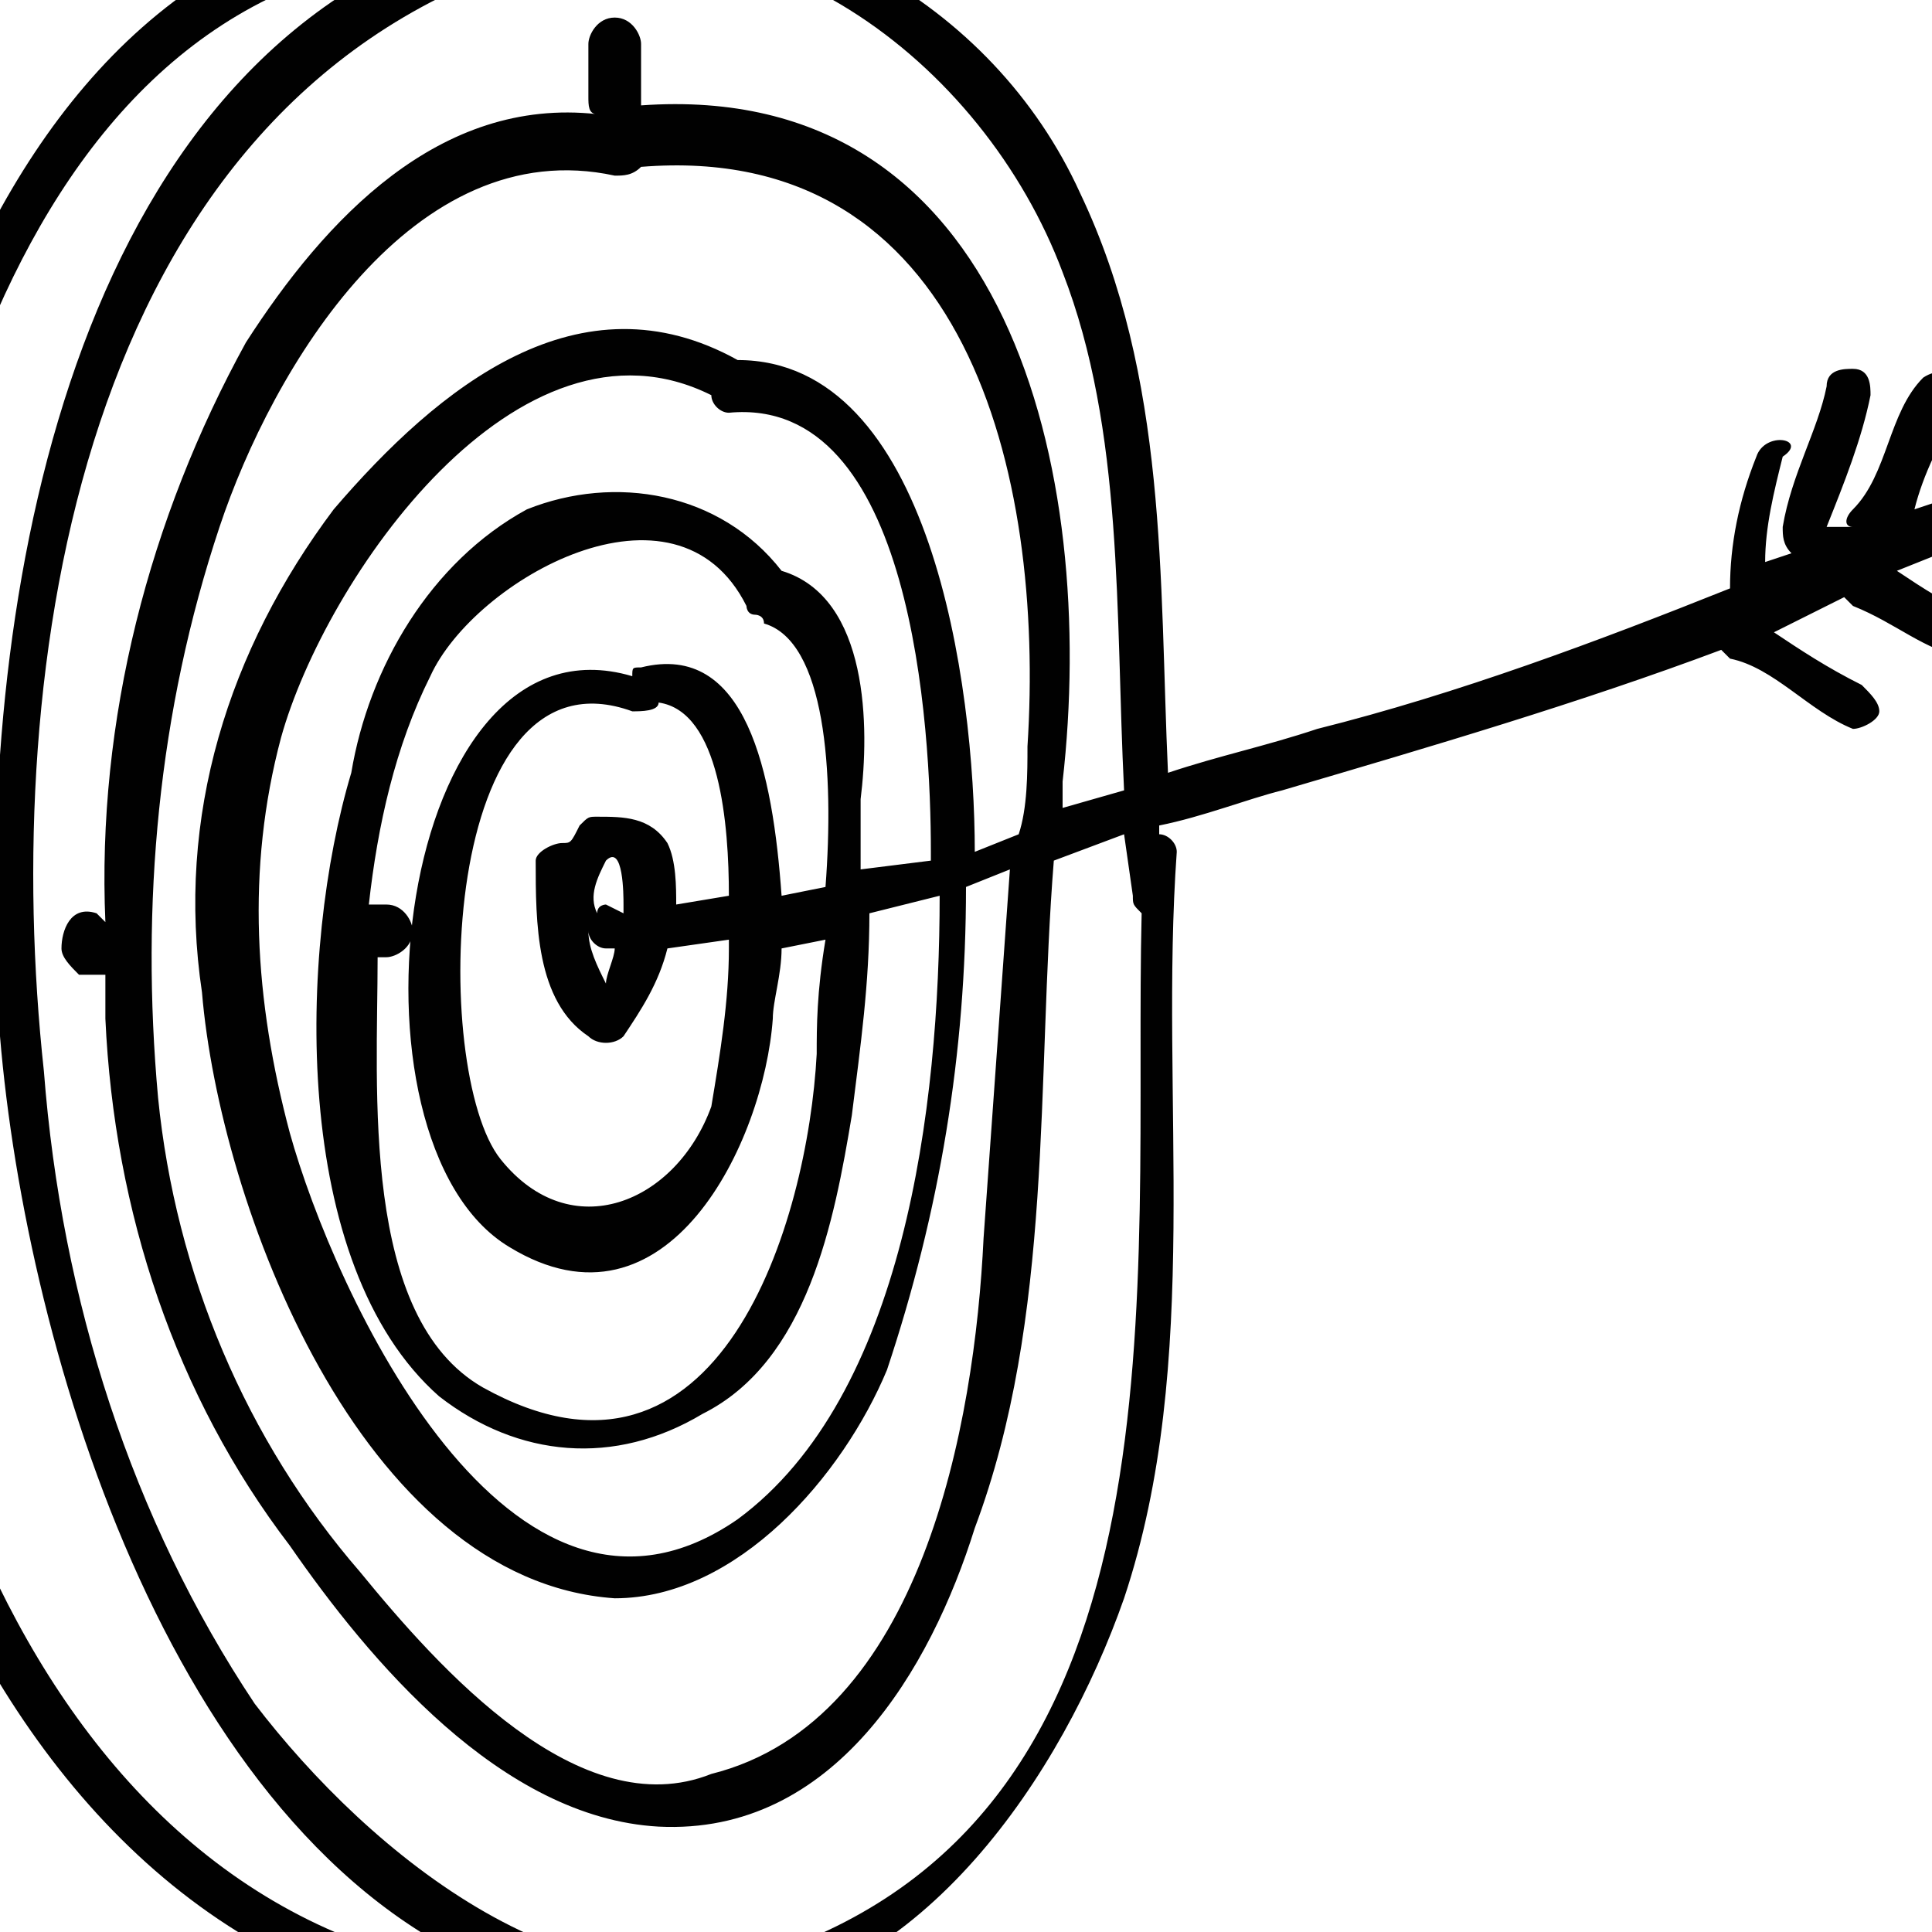
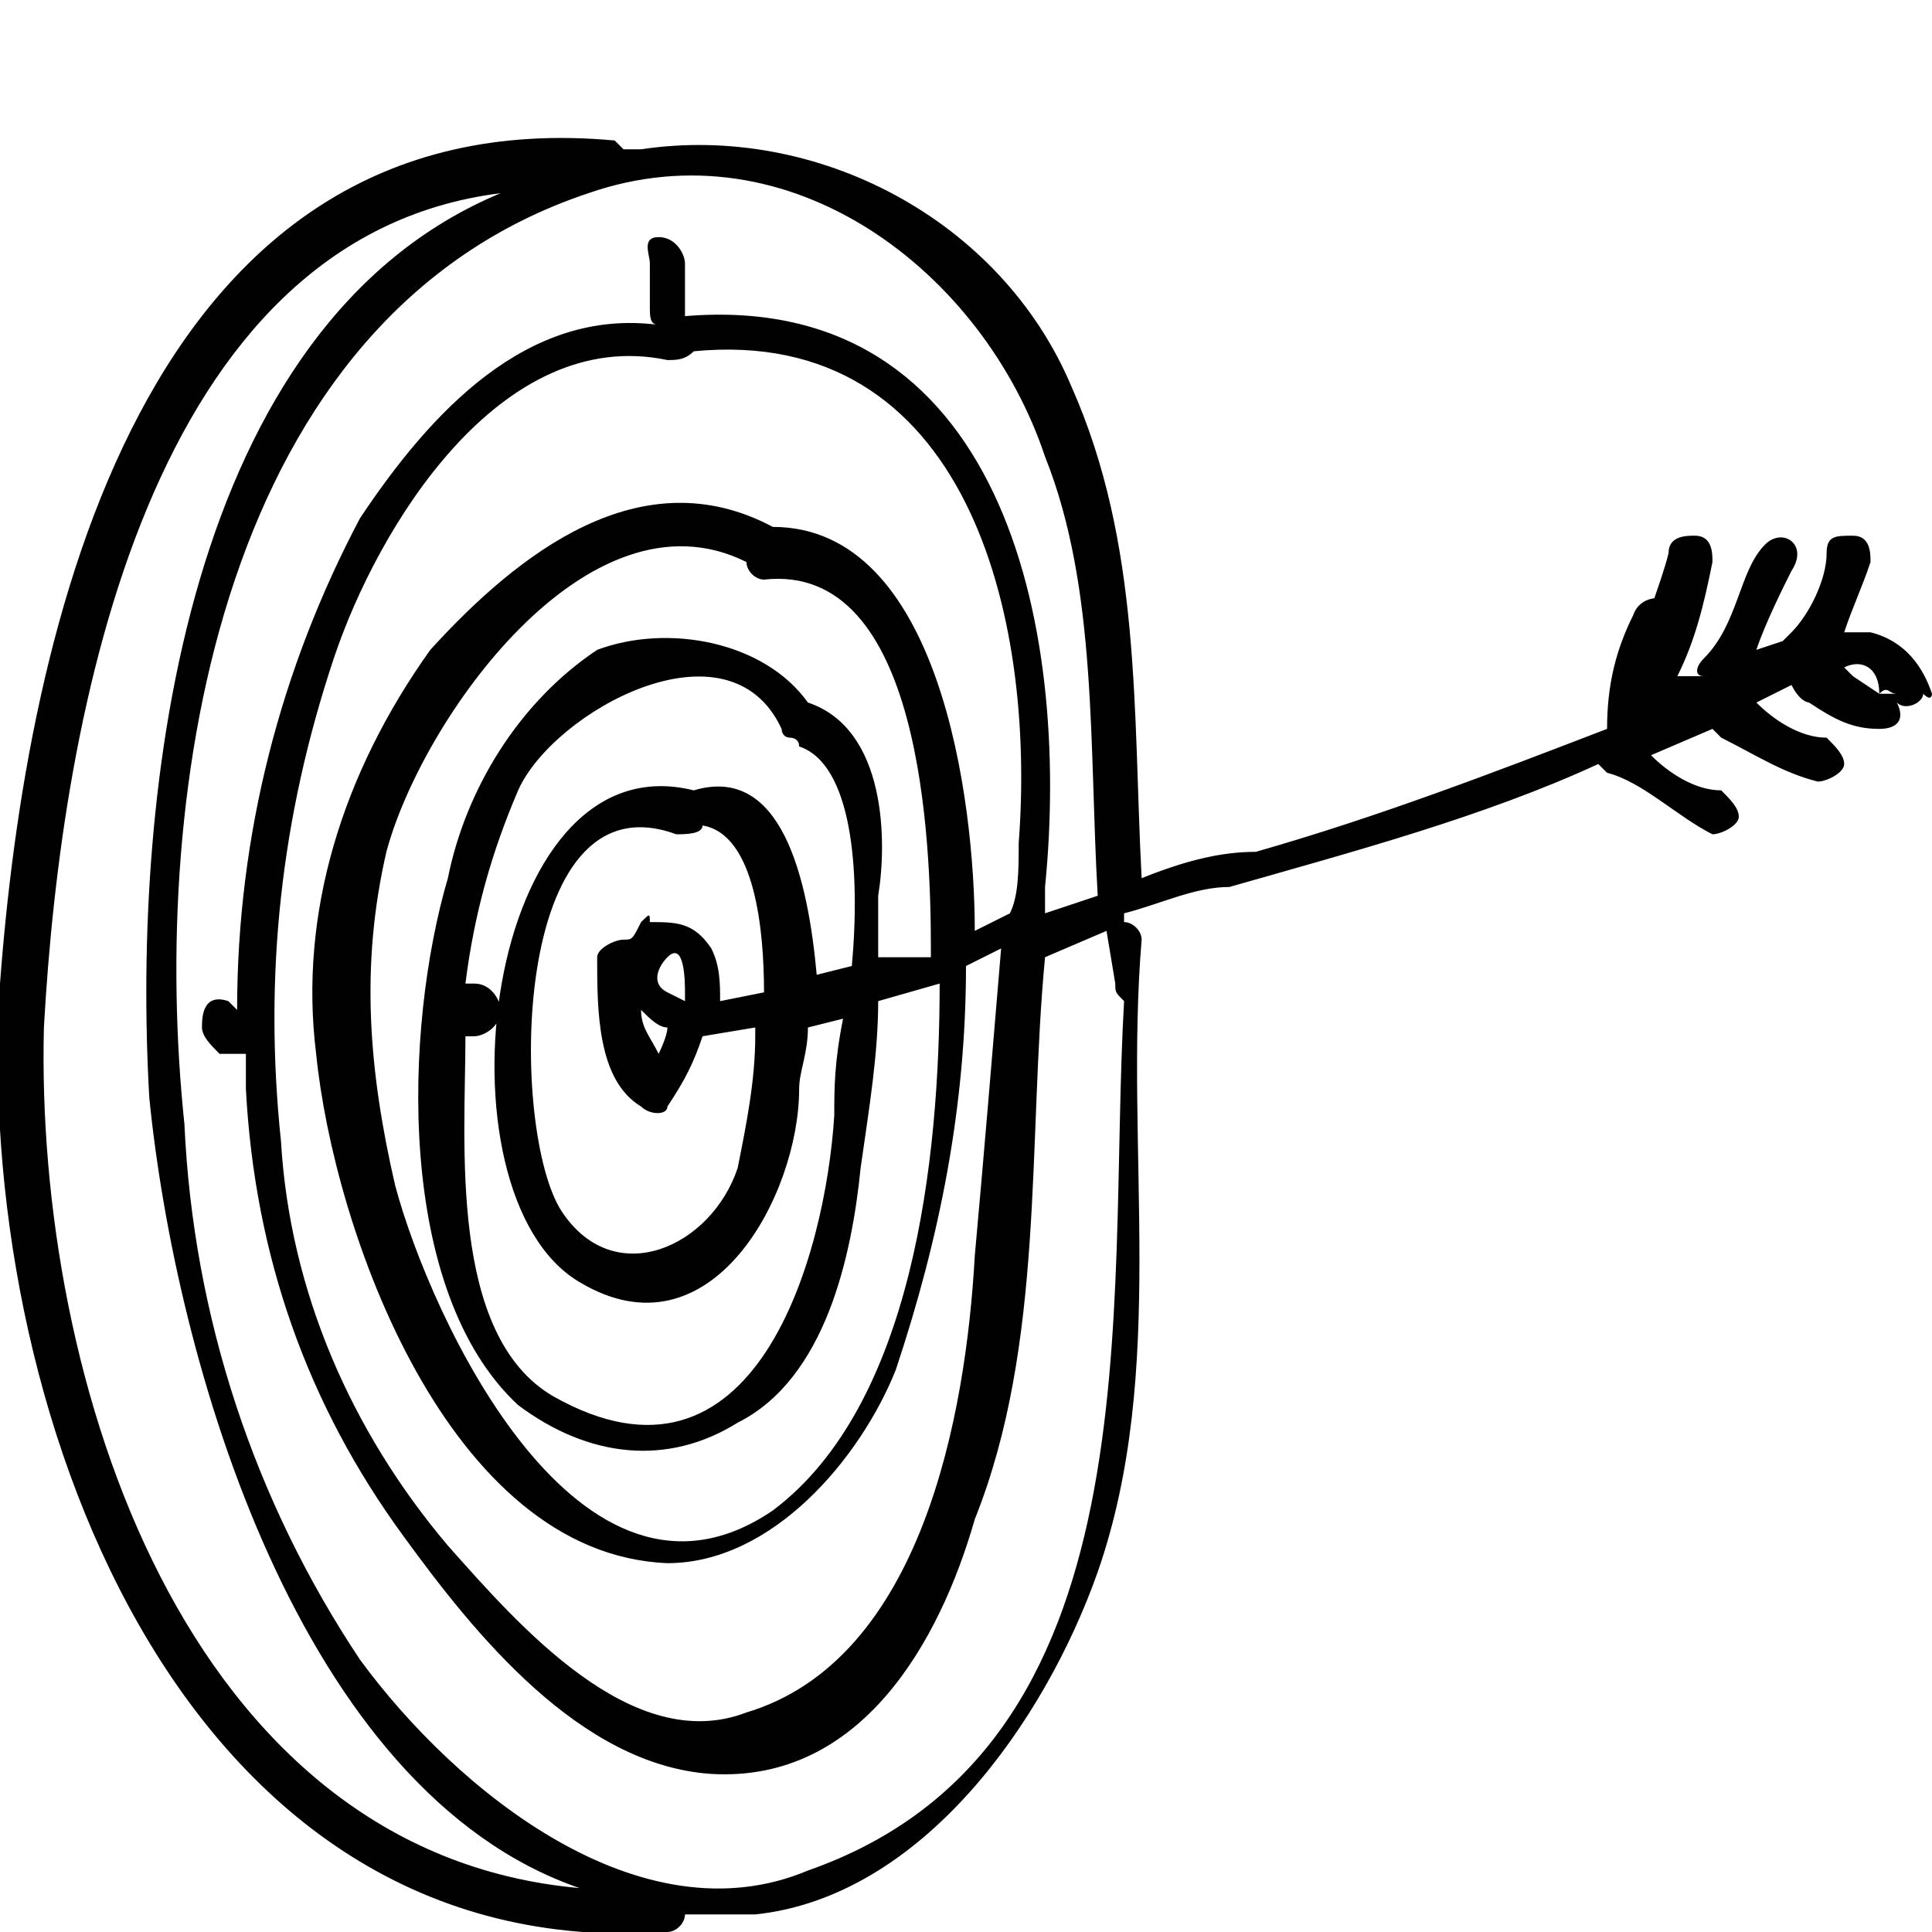
<svg xmlns="http://www.w3.org/2000/svg" version="1.1" id="Layer_1" x="0px" y="0px" viewBox="0 0 22 22" style="enable-background:new 0 0 22 22;" xml:space="preserve">
  <style type="text/css">
	.st0{fill:#010101;}
</style>
  <g id="Layer_2_1_">
    <g id="Layer_1-2">
-       <path class="st0" d="M24,6.3c-0.1-0.4-0.4-0.7-0.8-0.8c-0.1,0-0.2,0-0.3,0c0.1-0.3,0.2-0.6,0.3-0.9c0-0.1,0-0.3-0.2-0.3    s-0.3,0-0.3,0.2l0,0c0,0.4-0.2,0.8-0.5,1.1l-0.1,0.1l-0.3,0.1c0.1-0.4,0.3-0.8,0.5-1.1c0.2-0.3-0.1-0.6-0.4-0.4    c-0.4,0.4-0.4,1.1-0.8,1.5c-0.1,0.1-0.1,0.2,0,0.2L20.8,6c0.2-0.5,0.4-1,0.5-1.5c0-0.1,0-0.3-0.2-0.3c-0.1,0-0.3,0-0.3,0.2    c-0.1,0.5-0.4,1-0.5,1.6c0,0.1,0,0.2,0.1,0.3l-0.3,0.1c0-0.4,0.1-0.8,0.2-1.2c0.3-0.2-0.2-0.3-0.3,0c-0.2,0.5-0.3,1-0.3,1.5l0,0    c-1.5,0.6-3.1,1.2-4.7,1.6c-0.6,0.2-1.1,0.3-1.7,0.5c-0.1-2.2,0-4.5-1-6.6C11.3,0,8.9-1.3,6.5-1H6.4L6.3-1.1    C-0.1-1.7-1.6,5.5-2,10.3C-2.4,15.8,0.3,23.5,7,23c0.1,0,0.2-0.1,0.2-0.2c0.3,0,0.7,0,1,0c2.3-0.2,3.9-2.6,4.6-4.6    c0.9-2.7,0.4-5.7,0.6-8.5c0-0.1-0.1-0.2-0.2-0.2l0,0V9.4c0.5-0.1,1-0.3,1.4-0.4c1.7-0.5,3.4-1,5-1.6l0.1,0.1    c0.5,0.1,0.9,0.6,1.4,0.8c0.1,0,0.3-0.1,0.3-0.2c0-0.1-0.1-0.2-0.2-0.3c-0.4-0.2-0.7-0.4-1-0.6L21,6.8l0.1,0.1    c0.5,0.2,0.8,0.5,1.3,0.6c0.1,0,0.3-0.1,0.3-0.2c0-0.1-0.1-0.2-0.2-0.3c-0.3-0.1-0.6-0.3-0.9-0.5l0.5-0.2c0.1,0.1,0.2,0.2,0.3,0.2    c0.3,0.2,0.6,0.3,1,0.4c0.2,0,0.3-0.1,0.2-0.3c0.1,0.1,0.3,0,0.3-0.1C24,6.4,24,6.3,24,6.3z M-1.5,10.8C-1.3,6.5-0.1,0.1,4.7-0.5    C0.5,1.4-0.3,7.6,0,11.8c0.3,3.6,2,9.3,5.8,10.7C0.4,22-1.6,15.6-1.5,10.8z M8.9,22.2c-2.3,0.9-4.7-1.1-6-2.8    c-1.4-2.1-2.2-4.6-2.4-7.2C0,7.6,0.9,1.3,5.9-0.4c2.7-0.9,5.3,1.1,6.2,3.5c0.7,1.8,0.6,3.9,0.7,5.9l-0.7,0.2V8.9    c0.4-3.5-0.6-8-4.8-7.7V1.2V0.5c0-0.1-0.1-0.3-0.3-0.3S6.7,0.4,6.7,0.5v0.6c0,0.1,0,0.2,0.1,0.2l0,0C5,1.1,3.7,2.5,2.8,3.9    c-1.1,2-1.7,4.3-1.6,6.6l-0.1-0.1c-0.3-0.1-0.4,0.2-0.4,0.4c0,0.1,0.1,0.2,0.2,0.3H1c0.1,0,0.1,0,0.2,0c0,0.2,0,0.3,0,0.5    c0.1,2.2,0.8,4.3,2.1,6c0.9,1.3,2.4,3.1,4.2,3.2c2,0.1,3.1-1.8,3.6-3.4c0.9-2.4,0.7-5.1,0.9-7.6l0.8-0.3l0.1,0.7    c0,0.1,0,0.1,0.1,0.2C12.9,14.6,13.6,20.5,8.9,22.2z M8.9,6.5C8.2,5.6,7,5.4,6,5.8C4.9,6.4,4.2,7.6,4,8.8c-0.6,2-0.7,5.6,1,7.1    c0.9,0.7,2,0.8,3,0.2c1.2-0.6,1.5-2.2,1.7-3.4c0.1-0.8,0.2-1.5,0.2-2.3l0.8-0.2c0,2.4-0.4,5.7-2.3,7.1c-2.6,1.8-4.6-2.6-5.1-4.4    c-0.4-1.5-0.5-3-0.1-4.5c0.5-1.8,2.7-5,4.9-3.9c0,0.1,0.1,0.2,0.2,0.2l0,0c2.1-0.2,2.3,3.6,2.3,5v0.1L9.8,9.9c0-0.3,0-0.6,0-0.8    C9.9,8.3,9.9,6.8,8.9,6.5L8.9,6.5z M6.9,10.3c0,0-0.1,0-0.1,0.1c-0.1-0.2,0-0.4,0.1-0.6c0.2-0.2,0.2,0.4,0.2,0.5c0,0,0,0,0,0.1    L6.9,10.3z M7,10.8c0,0.1-0.1,0.3-0.1,0.4c-0.1-0.2-0.2-0.4-0.2-0.6l0,0c0,0.1,0.1,0.2,0.2,0.2L7,10.8z M6.6,9.4    C6.5,9.6,6.5,9.6,6.4,9.6c-0.1,0-0.3,0.1-0.3,0.2l0,0c0,0.7,0,1.6,0.6,2c0.1,0.1,0.3,0.1,0.4,0c0.2-0.3,0.4-0.6,0.5-1l0.7-0.1v0.1    c0,0.6-0.1,1.2-0.2,1.8c-0.4,1.1-1.6,1.6-2.4,0.6S5,7.3,7.2,8.1c0.1,0,0.3,0,0.3-0.1c0.7,0.1,0.8,1.4,0.8,2.2l-0.6,0.1    c0-0.2,0-0.5-0.1-0.7C7.4,9.3,7.1,9.3,6.8,9.3C6.7,9.3,6.7,9.3,6.6,9.4L6.6,9.4z M7.3,7.6c-0.1,0-0.1,0-0.1,0.1    C4.5,6.9,3.8,13,5.8,14.2c1.8,1.1,2.9-1.2,3-2.6c0-0.2,0.1-0.5,0.1-0.8l0.5-0.1c-0.1,0.6-0.1,1-0.1,1.3c-0.1,1.9-1.1,5.3-3.8,3.8    c-1.4-0.8-1.2-3.4-1.2-4.9h0.1c0.1,0,0.3-0.1,0.3-0.3c0-0.1-0.1-0.3-0.3-0.3H4.2c0.1-0.9,0.3-1.8,0.7-2.6c0.5-1.1,2.8-2.4,3.6-0.8    c0,0,0,0.1,0.1,0.1c0,0,0.1,0,0.1,0.1c0.7,0.2,0.8,1.7,0.7,3l-0.5,0.1C8.8,8.8,8.5,7.3,7.3,7.6L7.3,7.6z M8.4,4.1    C8.4,4.1,8.3,4,8.4,4.1C6.6,3.1,5,4.4,3.8,5.8C2.6,7.4,2,9.3,2.3,11.3C2.5,13.7,4.1,18,7,18.2c1.4,0,2.6-1.4,3.1-2.6    c0.6-1.8,0.9-3.6,0.9-5.5l0.5-0.2c-0.1,1.4-0.2,2.8-0.3,4.2c-0.1,2.1-0.7,5.5-3.1,6.1c-1.5,0.6-3.1-1.2-4-2.3    c-1.3-1.5-2.1-3.4-2.3-5.4c-0.2-2.2,0-4.4,0.7-6.5c0.6-1.8,2.2-4.5,4.5-4c0.1,0,0.2,0,0.3-0.1c3.7-0.3,4.6,3.5,4.4,6.6    c0,0.3,0,0.7-0.1,1l-0.5,0.2C11.1,7.8,10.6,4.1,8.4,4.1L8.4,4.1z M23.3,6.3L23,6.1L22.8,6c0.2-0.1,0.5,0,0.6,0.2    c0,0,0,0.1,0.1,0.1H23.3z" />
+       <path class="st0" d="M22,7.9c-0.1-0.3-0.3-0.6-0.7-0.7c-0.1,0-0.2,0-0.3,0c0.1-0.3,0.2-0.5,0.3-0.8c0-0.1,0-0.3-0.2-0.3    s-0.3,0-0.3,0.2l0,0c0,0.3-0.2,0.7-0.4,0.9l-0.1,0.1l-0.3,0.1c0.1-0.3,0.3-0.7,0.4-0.9c0.2-0.3-0.1-0.5-0.3-0.3    c-0.3,0.3-0.3,0.9-0.7,1.3c-0.1,0.1-0.1,0.2,0,0.2l-0.3,0c0.2-0.4,0.3-0.8,0.4-1.3c0-0.1,0-0.3-0.2-0.3c-0.1,0-0.3,0-0.3,0.2    c-0.1,0.4-0.3,0.8-0.4,1.4c0,0.1,0,0.2,0.1,0.3L18.7,8c0-0.3,0.1-0.7,0.2-1c0.3-0.2-0.2-0.3-0.3,0c-0.2,0.4-0.3,0.8-0.3,1.3l0,0    c-1.3,0.5-2.6,1-4,1.4C13.9,9.7,13.5,9.8,13,10c-0.1-1.9,0-3.8-0.8-5.6c-0.8-1.9-2.9-3-4.9-2.7H7.1L7,1.6c-5.4-0.5-6.7,5.6-7,9.6    C-0.3,15.9,2,22.4,7.6,22c0.1,0,0.2-0.1,0.2-0.2c0.3,0,0.6,0,0.8,0c1.9-0.2,3.3-2.2,3.9-3.9c0.8-2.3,0.3-4.8,0.5-7.2    c0-0.1-0.1-0.2-0.2-0.2l0,0v-0.1c0.4-0.1,0.8-0.3,1.2-0.3c1.4-0.4,2.9-0.8,4.2-1.4l0.1,0.1c0.4,0.1,0.8,0.5,1.2,0.7    c0.1,0,0.3-0.1,0.3-0.2c0-0.1-0.1-0.2-0.2-0.3C19.3,9,19,8.8,18.8,8.6l0.7-0.3l0.1,0.1c0.4,0.2,0.7,0.4,1.1,0.5    c0.1,0,0.3-0.1,0.3-0.2c0-0.1-0.1-0.2-0.2-0.3C20.5,8.4,20.2,8.2,20,8l0.4-0.2C20.5,8,20.6,8,20.6,8c0.3,0.2,0.5,0.3,0.8,0.3    c0.2,0,0.3-0.1,0.2-0.3c0.1,0.1,0.3,0,0.3-0.1C22,8,22,7.9,22,7.9z M0.5,11.7c0.2-3.6,1.2-9,5.2-9.5C2.1,3.7,1.5,9,1.7,12.5    c0.3,3,1.7,7.9,4.9,9C2.1,21.1,0.4,15.7,0.5,11.7z M9.2,21.3c-1.9,0.8-4-0.9-5.1-2.4c-1.2-1.8-1.9-3.9-2-6.1    C1.7,9,2.5,3.6,6.7,2.2c2.3-0.8,4.5,0.9,5.2,3c0.6,1.5,0.5,3.3,0.6,5l-0.6,0.2v-0.3c0.3-3-0.5-6.8-4.1-6.5v0V3    c0-0.1-0.1-0.3-0.3-0.3S7.4,2.9,7.4,3v0.5c0,0.1,0,0.2,0.1,0.2l0,0c-1.5-0.2-2.6,1-3.4,2.2c-0.9,1.7-1.4,3.6-1.4,5.6l-0.1-0.1    c-0.3-0.1-0.3,0.2-0.3,0.3c0,0.1,0.1,0.2,0.2,0.3h0.1c0.1,0,0.1,0,0.2,0c0,0.2,0,0.3,0,0.4c0.1,1.9,0.7,3.6,1.8,5.1    c0.8,1.1,2,2.6,3.5,2.7c1.7,0.1,2.6-1.5,3-2.9c0.8-2,0.6-4.3,0.8-6.4l0.7-0.3l0.1,0.6c0,0.1,0,0.1,0.1,0.2    C12.6,14.9,13.2,19.9,9.2,21.3z M9.2,8C8.7,7.3,7.6,7.1,6.8,7.4C5.9,8,5.3,9,5.1,10c-0.5,1.7-0.6,4.7,0.8,6    c0.8,0.6,1.7,0.7,2.5,0.2c1-0.5,1.3-1.9,1.4-2.9c0.1-0.7,0.2-1.3,0.2-1.9l0.7-0.2c0,2-0.3,4.8-1.9,6c-2.2,1.5-3.9-2.2-4.3-3.7    c-0.3-1.3-0.4-2.5-0.1-3.8c0.4-1.5,2.3-4.2,4.1-3.3c0,0.1,0.1,0.2,0.2,0.2l0,0c1.8-0.2,1.9,3,1.9,4.2v0.1L10,10.9    c0-0.3,0-0.5,0-0.7C10.1,9.6,10.1,8.3,9.2,8L9.2,8z M7.6,11.3C7.6,11.3,7.5,11.3,7.6,11.3c-0.2-0.1-0.1-0.3,0-0.4    c0.2-0.2,0.2,0.3,0.2,0.4c0,0,0,0,0,0.1L7.6,11.3z M7.6,11.7c0,0.1-0.1,0.3-0.1,0.3c-0.1-0.2-0.2-0.3-0.2-0.5l0,0    C7.4,11.6,7.5,11.7,7.6,11.7L7.6,11.7z M7.3,10.5c-0.1,0.2-0.1,0.2-0.2,0.2s-0.3,0.1-0.3,0.2l0,0c0,0.6,0,1.4,0.5,1.7    c0.1,0.1,0.3,0.1,0.3,0c0.2-0.3,0.3-0.5,0.4-0.8l0.6-0.1v0.1c0,0.5-0.1,1-0.2,1.5c-0.3,0.9-1.4,1.4-2,0.5s-0.6-5,1.3-4.3    c0.1,0,0.3,0,0.3-0.1c0.6,0.1,0.7,1.2,0.7,1.9l-0.5,0.1c0-0.2,0-0.4-0.1-0.6c-0.2-0.3-0.4-0.3-0.7-0.3C7.4,10.4,7.4,10.4,7.3,10.5    L7.3,10.5z M7.9,9C7.8,9,7.8,9,7.9,9c-2.4-0.6-3,4.6-1.3,5.6c1.5,0.9,2.5-1,2.5-2.2c0-0.2,0.1-0.4,0.1-0.7l0.4-0.1    c-0.1,0.5-0.1,0.8-0.1,1.1c-0.1,1.6-0.9,4.5-3.2,3.2c-1.2-0.7-1-2.9-1-4.1h0.1c0.1,0,0.3-0.1,0.3-0.3c0-0.1-0.1-0.3-0.3-0.3H5.3    c0.1-0.8,0.3-1.5,0.6-2.2c0.4-0.9,2.4-2,3-0.7c0,0,0,0.1,0.1,0.1c0,0,0.1,0,0.1,0.1c0.6,0.2,0.7,1.4,0.6,2.5l-0.4,0.1    C9.2,10,8.9,8.7,7.9,9L7.9,9z M8.8,6C8.8,6,8.7,5.9,8.8,6C7.3,5.2,5.9,6.3,4.9,7.4c-1,1.4-1.5,3-1.3,4.6c0.2,2,1.5,5.7,4,5.8    c1.2,0,2.2-1.2,2.6-2.2c0.5-1.5,0.8-3,0.8-4.6l0.4-0.2c-0.1,1.2-0.2,2.4-0.3,3.5c-0.1,1.8-0.6,4.6-2.6,5.2c-1.3,0.5-2.6-1-3.4-1.9    c-1.1-1.3-1.8-2.9-1.9-4.6c-0.2-1.9,0-3.7,0.6-5.5c0.5-1.5,1.9-3.8,3.8-3.4c0.1,0,0.2,0,0.3-0.1c3.1-0.3,3.9,3,3.7,5.6    c0,0.3,0,0.6-0.1,0.8l-0.4,0.2C11.1,9.1,10.7,6,8.8,6L8.8,6z M21.4,7.9l-0.3-0.2L21,7.6C21.2,7.5,21.4,7.6,21.4,7.9    c0.1-0.1,0.1,0,0.2,0C21.6,7.9,21.4,7.9,21.4,7.9z" />
    </g>
  </g>
</svg>
